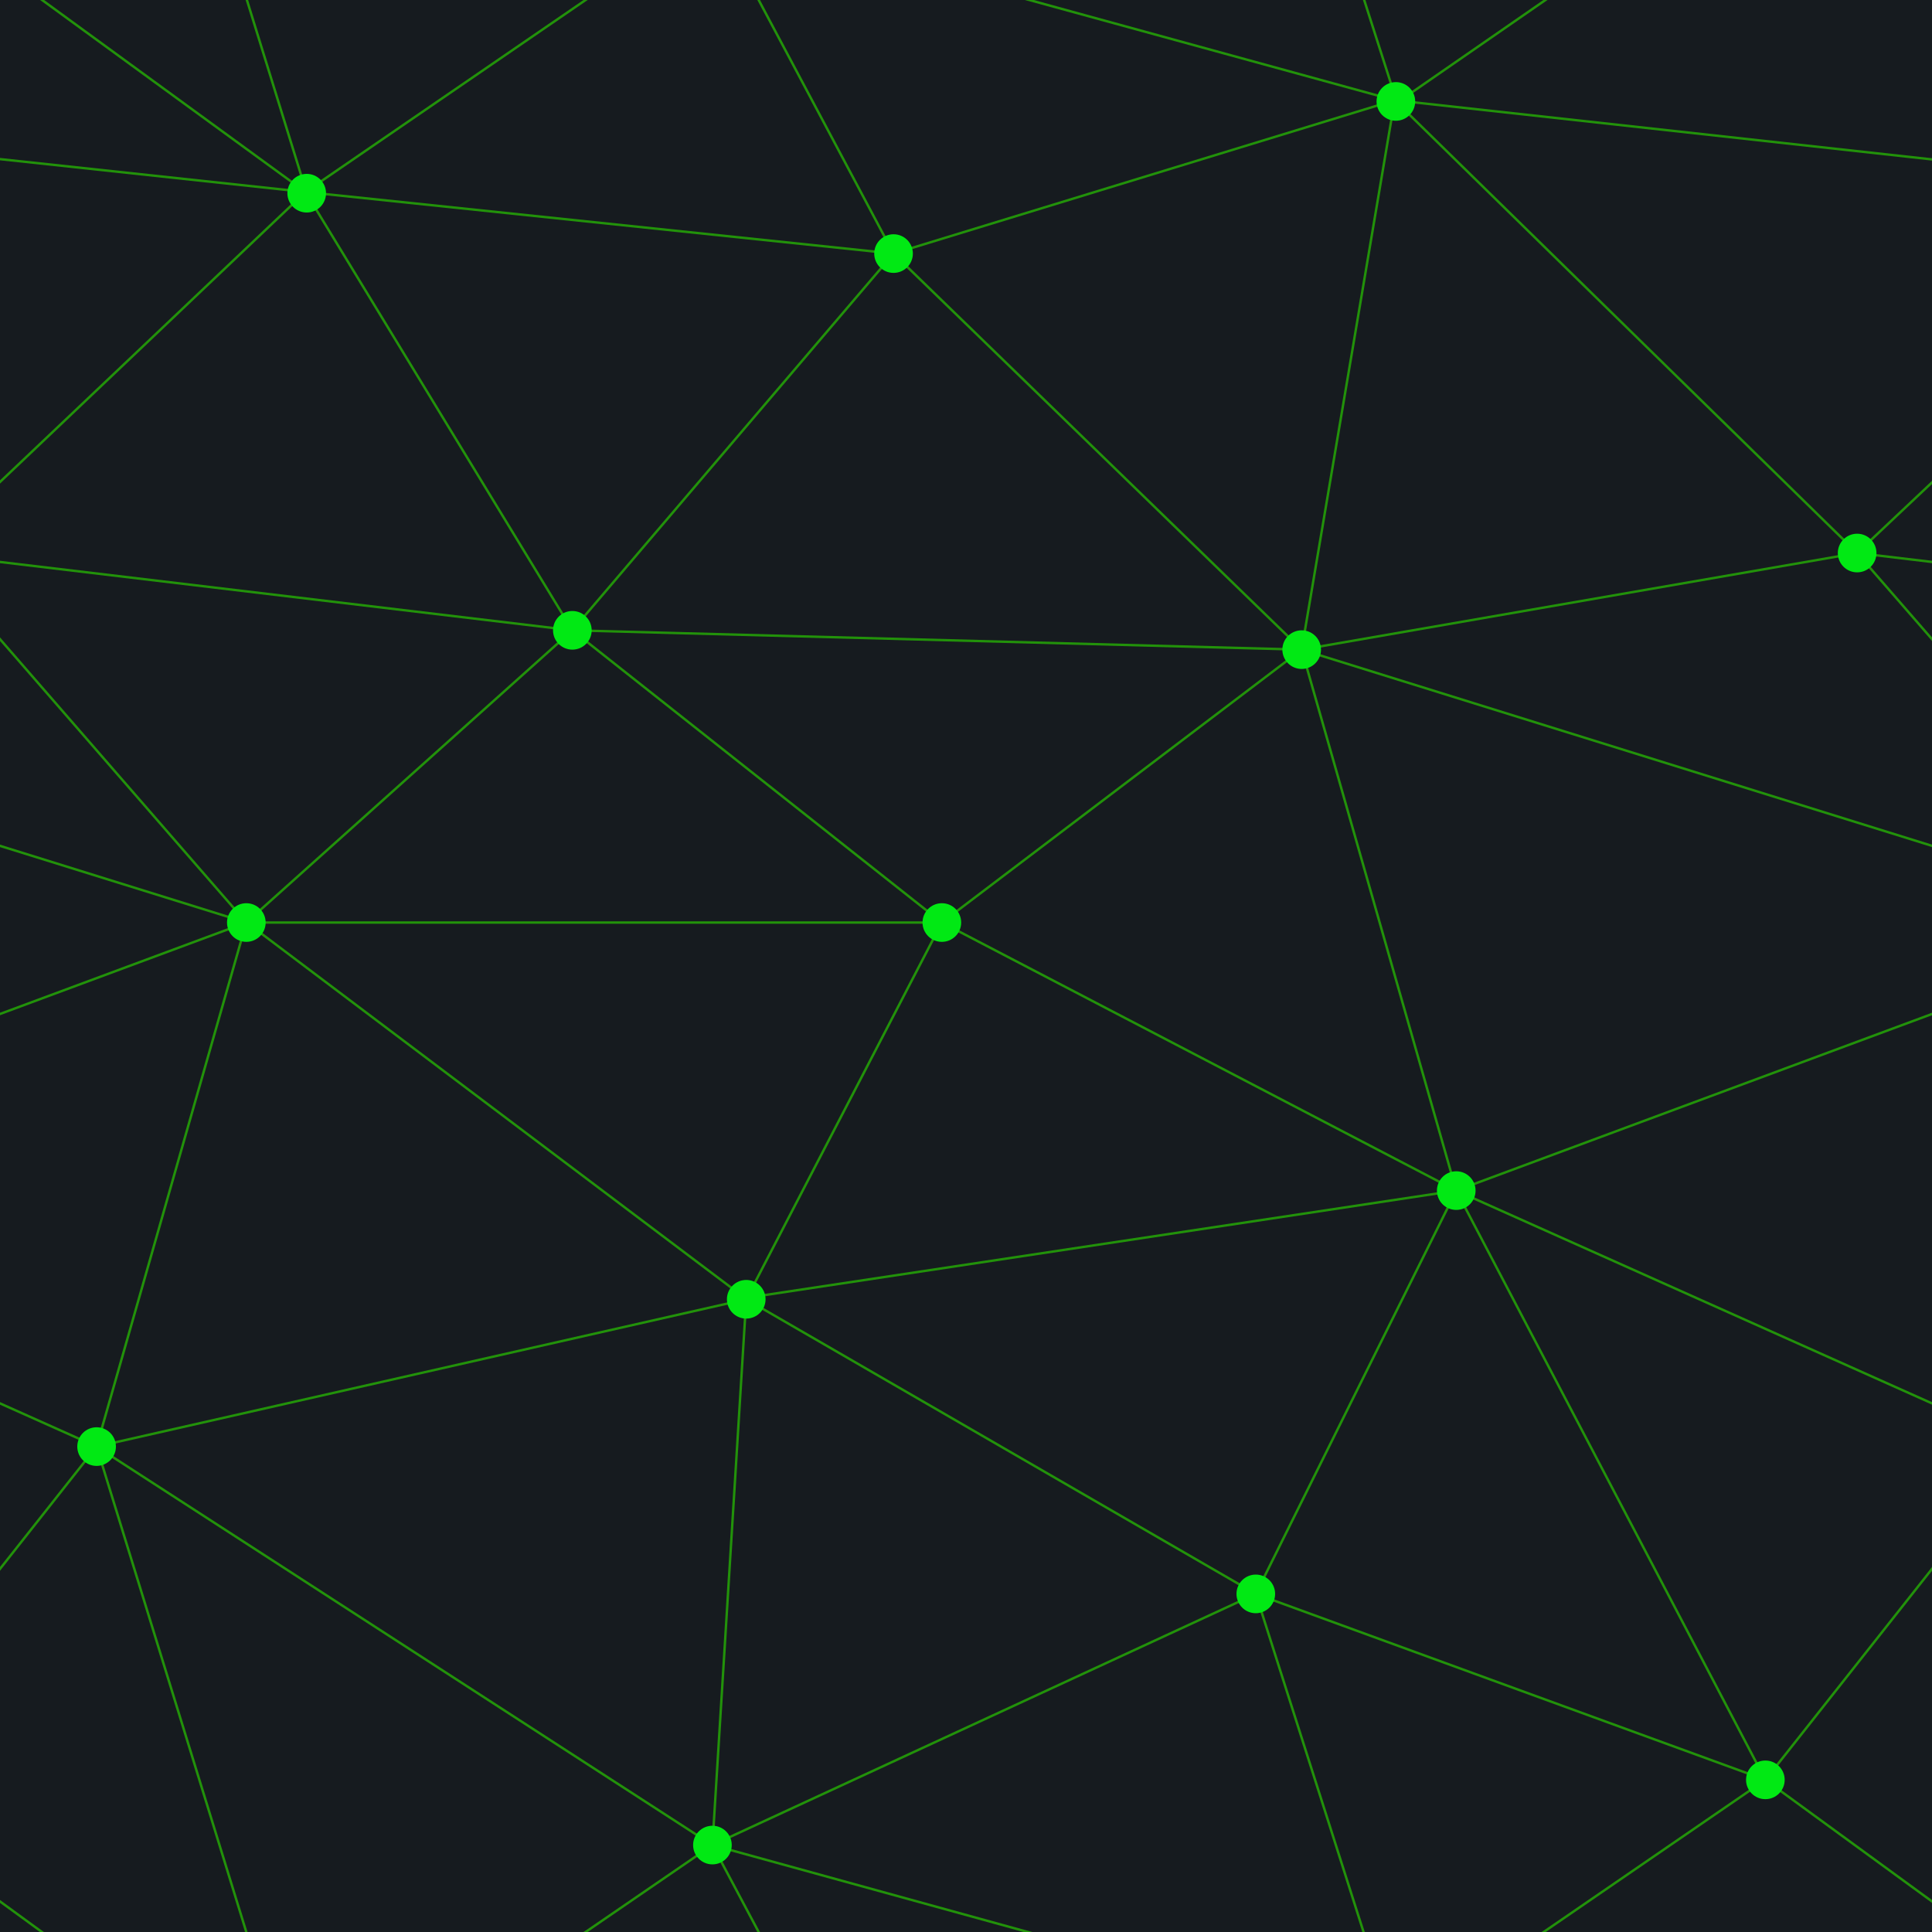
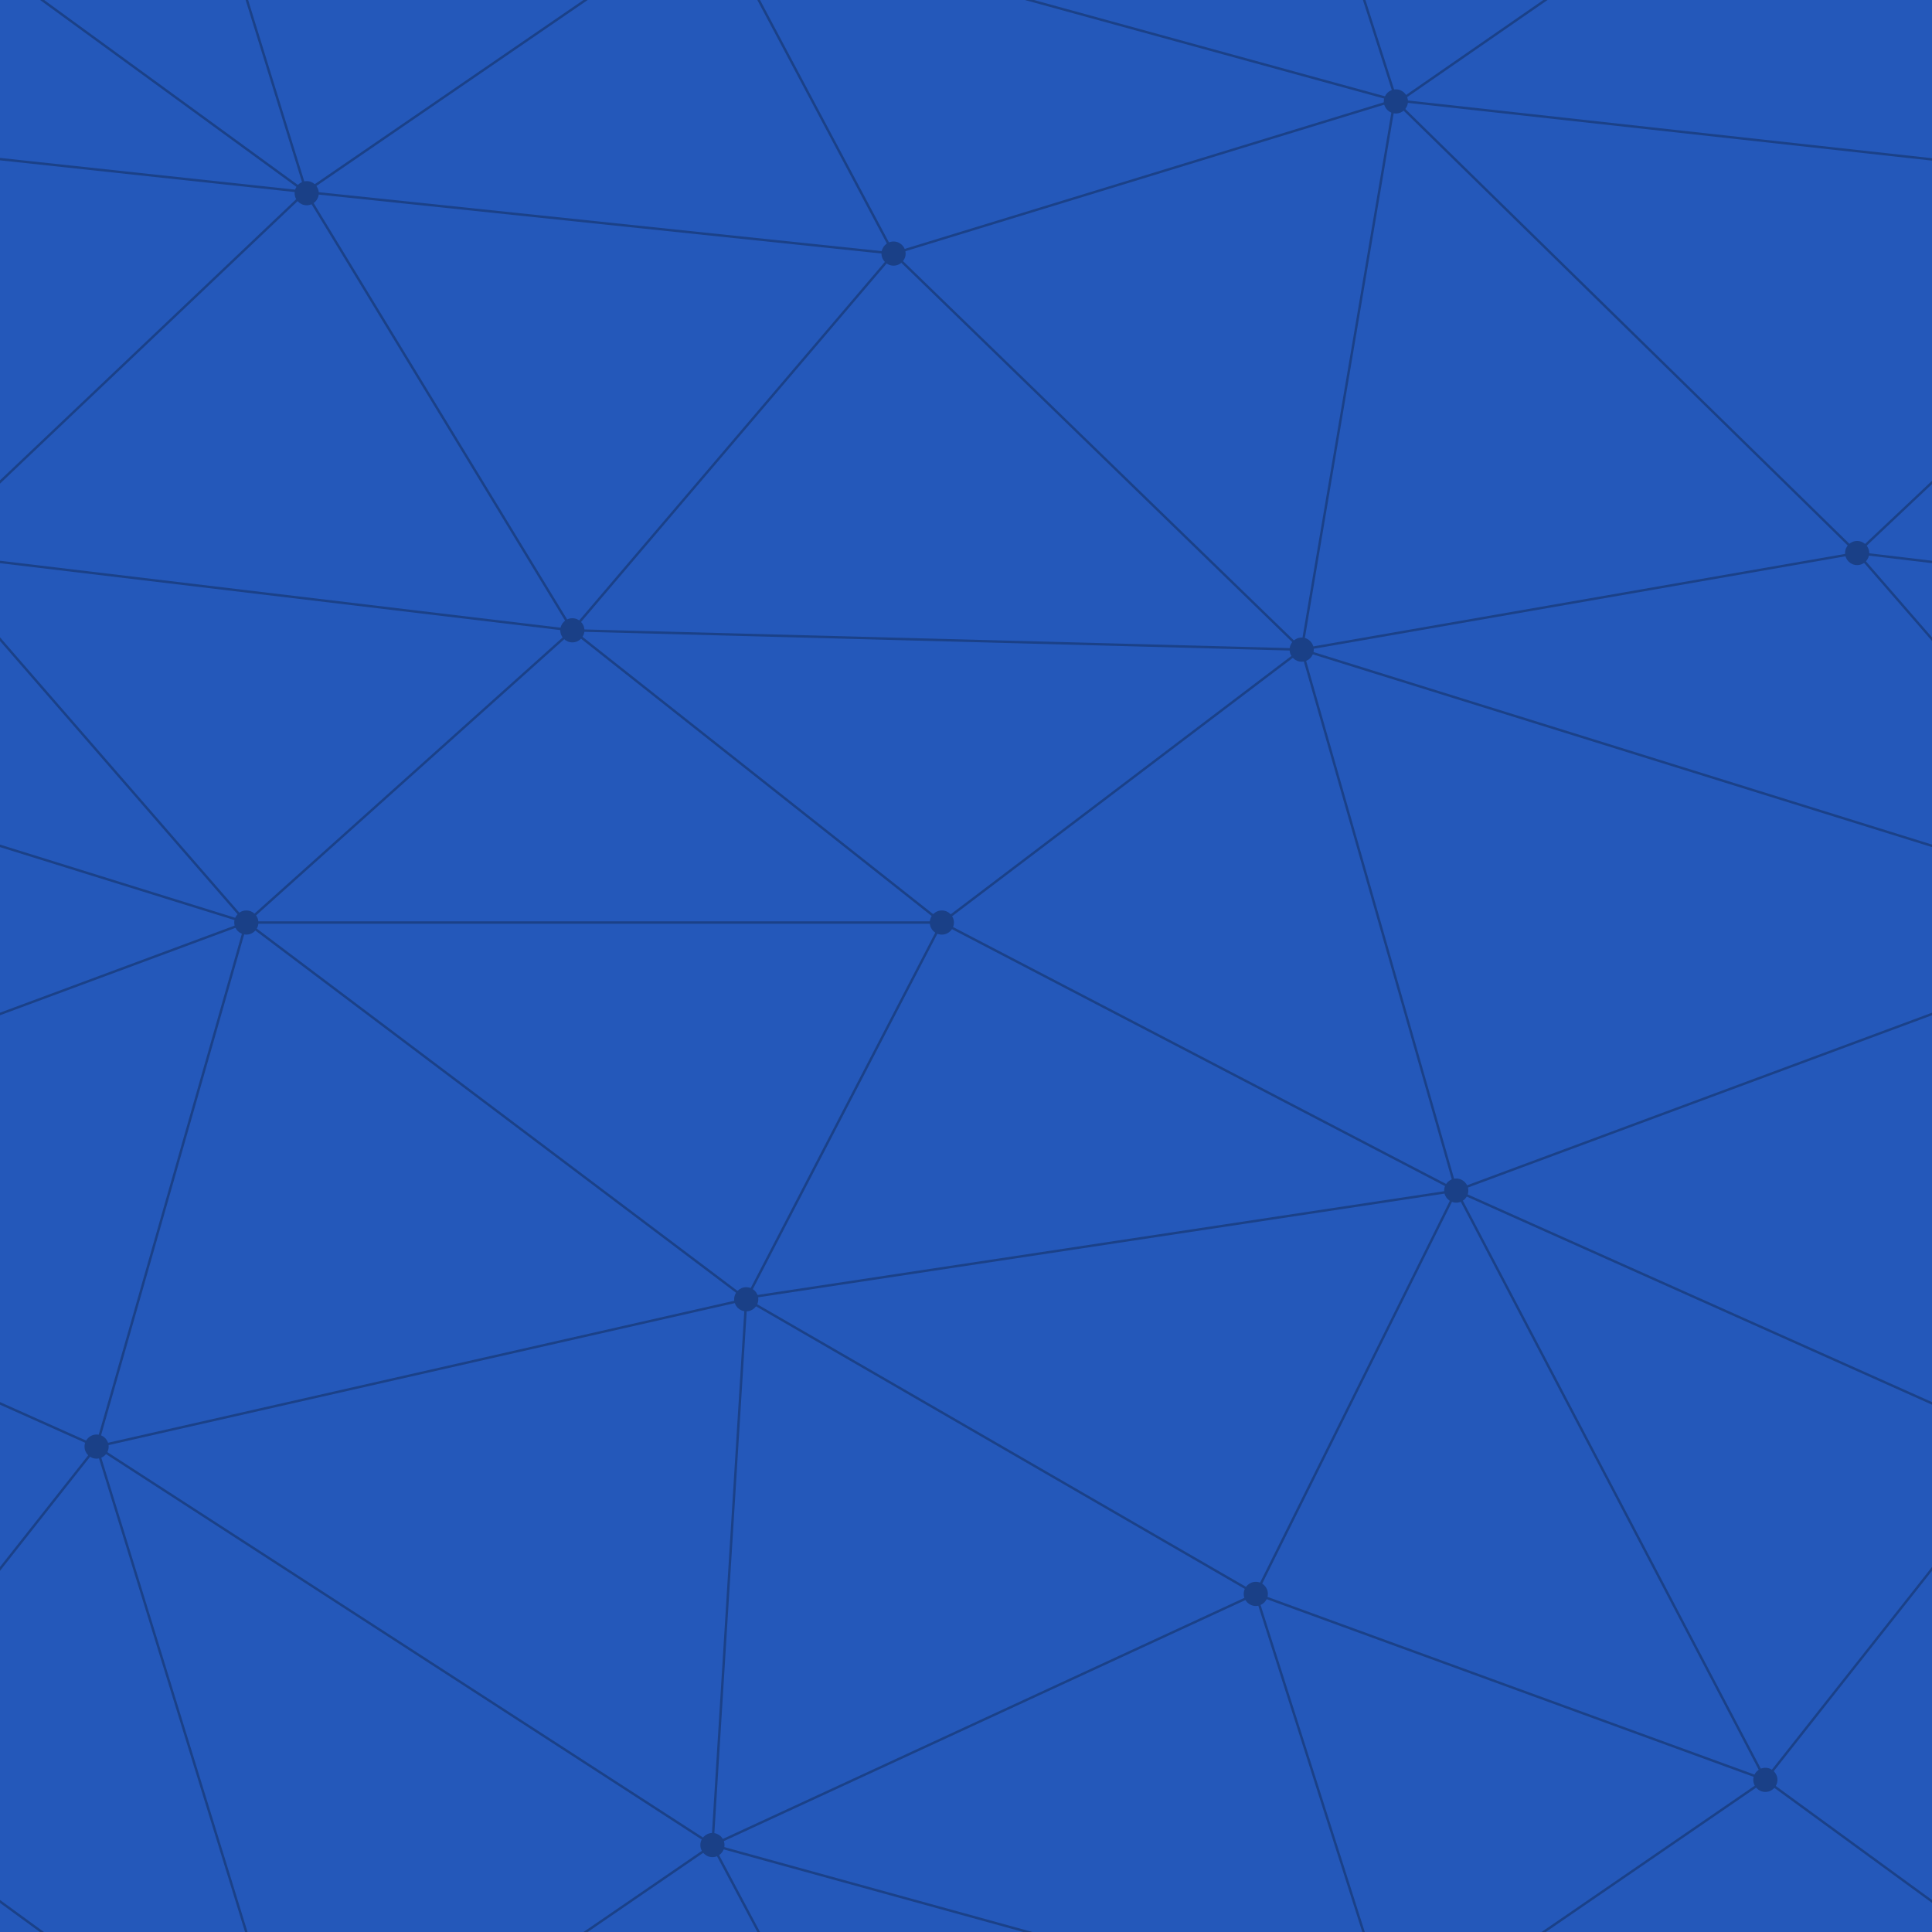
- <svg xmlns="http://www.w3.org/2000/svg" width="582" height="582" viewBox="0 0 800 800">
-   <rect fill="#161B1F" width="800" height="800" />
-   <g fill="none" stroke="#22920A" stroke-width="1">
+ <svg xmlns="http://www.w3.org/2000/svg" width="400" height="400" viewBox="0 0 800 800">
+   <rect fill="#2458BA" width="800" height="800" />
+   <g fill="none" stroke="#1B4188" stroke-width="1">
    <path d="M769 229L1037 260.9M927 880L731 737 520 660 309 538 40 599 295 764 126.5 879.5 40 599-197 493 102 382-31 229 126.5 79.5-69-63" />
    <path d="M-31 229L237 261 390 382 603 493 308.5 537.5 101.5 381.5M370 905L295 764" />
    <path d="M520 660L578 842 731 737 840 599 603 493 520 660 295 764 309 538 390 382 539 269 769 229 577.5 41.5 370 105 295 -36 126.5 79.5 237 261 102 382 40 599 -69 737 127 880" />
    <path d="M520-140L578.5 42.5 731-63M603 493L539 269 237 261 370 105M902 382L539 269M390 382L102 382" />
    <path d="M-222 42L126.5 79.5 370 105 539 269 577.5 41.5 927 80 769 229 902 382 603 493 731 737M295-36L577.5 41.5M578 842L295 764M40-201L127 80M102 382L-261 269" />
  </g>
-   <g fill="#01E914">
-     <circle cx="769" cy="229" r="8" />
-     <circle cx="539" cy="269" r="8" />
-     <circle cx="603" cy="493" r="8" />
-     <circle cx="731" cy="737" r="8" />
-     <circle cx="520" cy="660" r="8" />
-     <circle cx="309" cy="538" r="8" />
-     <circle cx="295" cy="764" r="8" />
-     <circle cx="40" cy="599" r="8" />
-     <circle cx="102" cy="382" r="8" />
-     <circle cx="127" cy="80" r="8" />
-     <circle cx="370" cy="105" r="8" />
-     <circle cx="578" cy="42" r="8" />
-     <circle cx="237" cy="261" r="8" />
-     <circle cx="390" cy="382" r="8" />
+   <g fill="#1A4087">
+     <circle cx="769" cy="229" r="5" />
+     <circle cx="539" cy="269" r="5" />
+     <circle cx="603" cy="493" r="5" />
+     <circle cx="731" cy="737" r="5" />
+     <circle cx="520" cy="660" r="5" />
+     <circle cx="309" cy="538" r="5" />
+     <circle cx="295" cy="764" r="5" />
+     <circle cx="40" cy="599" r="5" />
+     <circle cx="102" cy="382" r="5" />
+     <circle cx="127" cy="80" r="5" />
+     <circle cx="370" cy="105" r="5" />
+     <circle cx="578" cy="42" r="5" />
+     <circle cx="237" cy="261" r="5" />
+     <circle cx="390" cy="382" r="5" />
  </g>
</svg>
